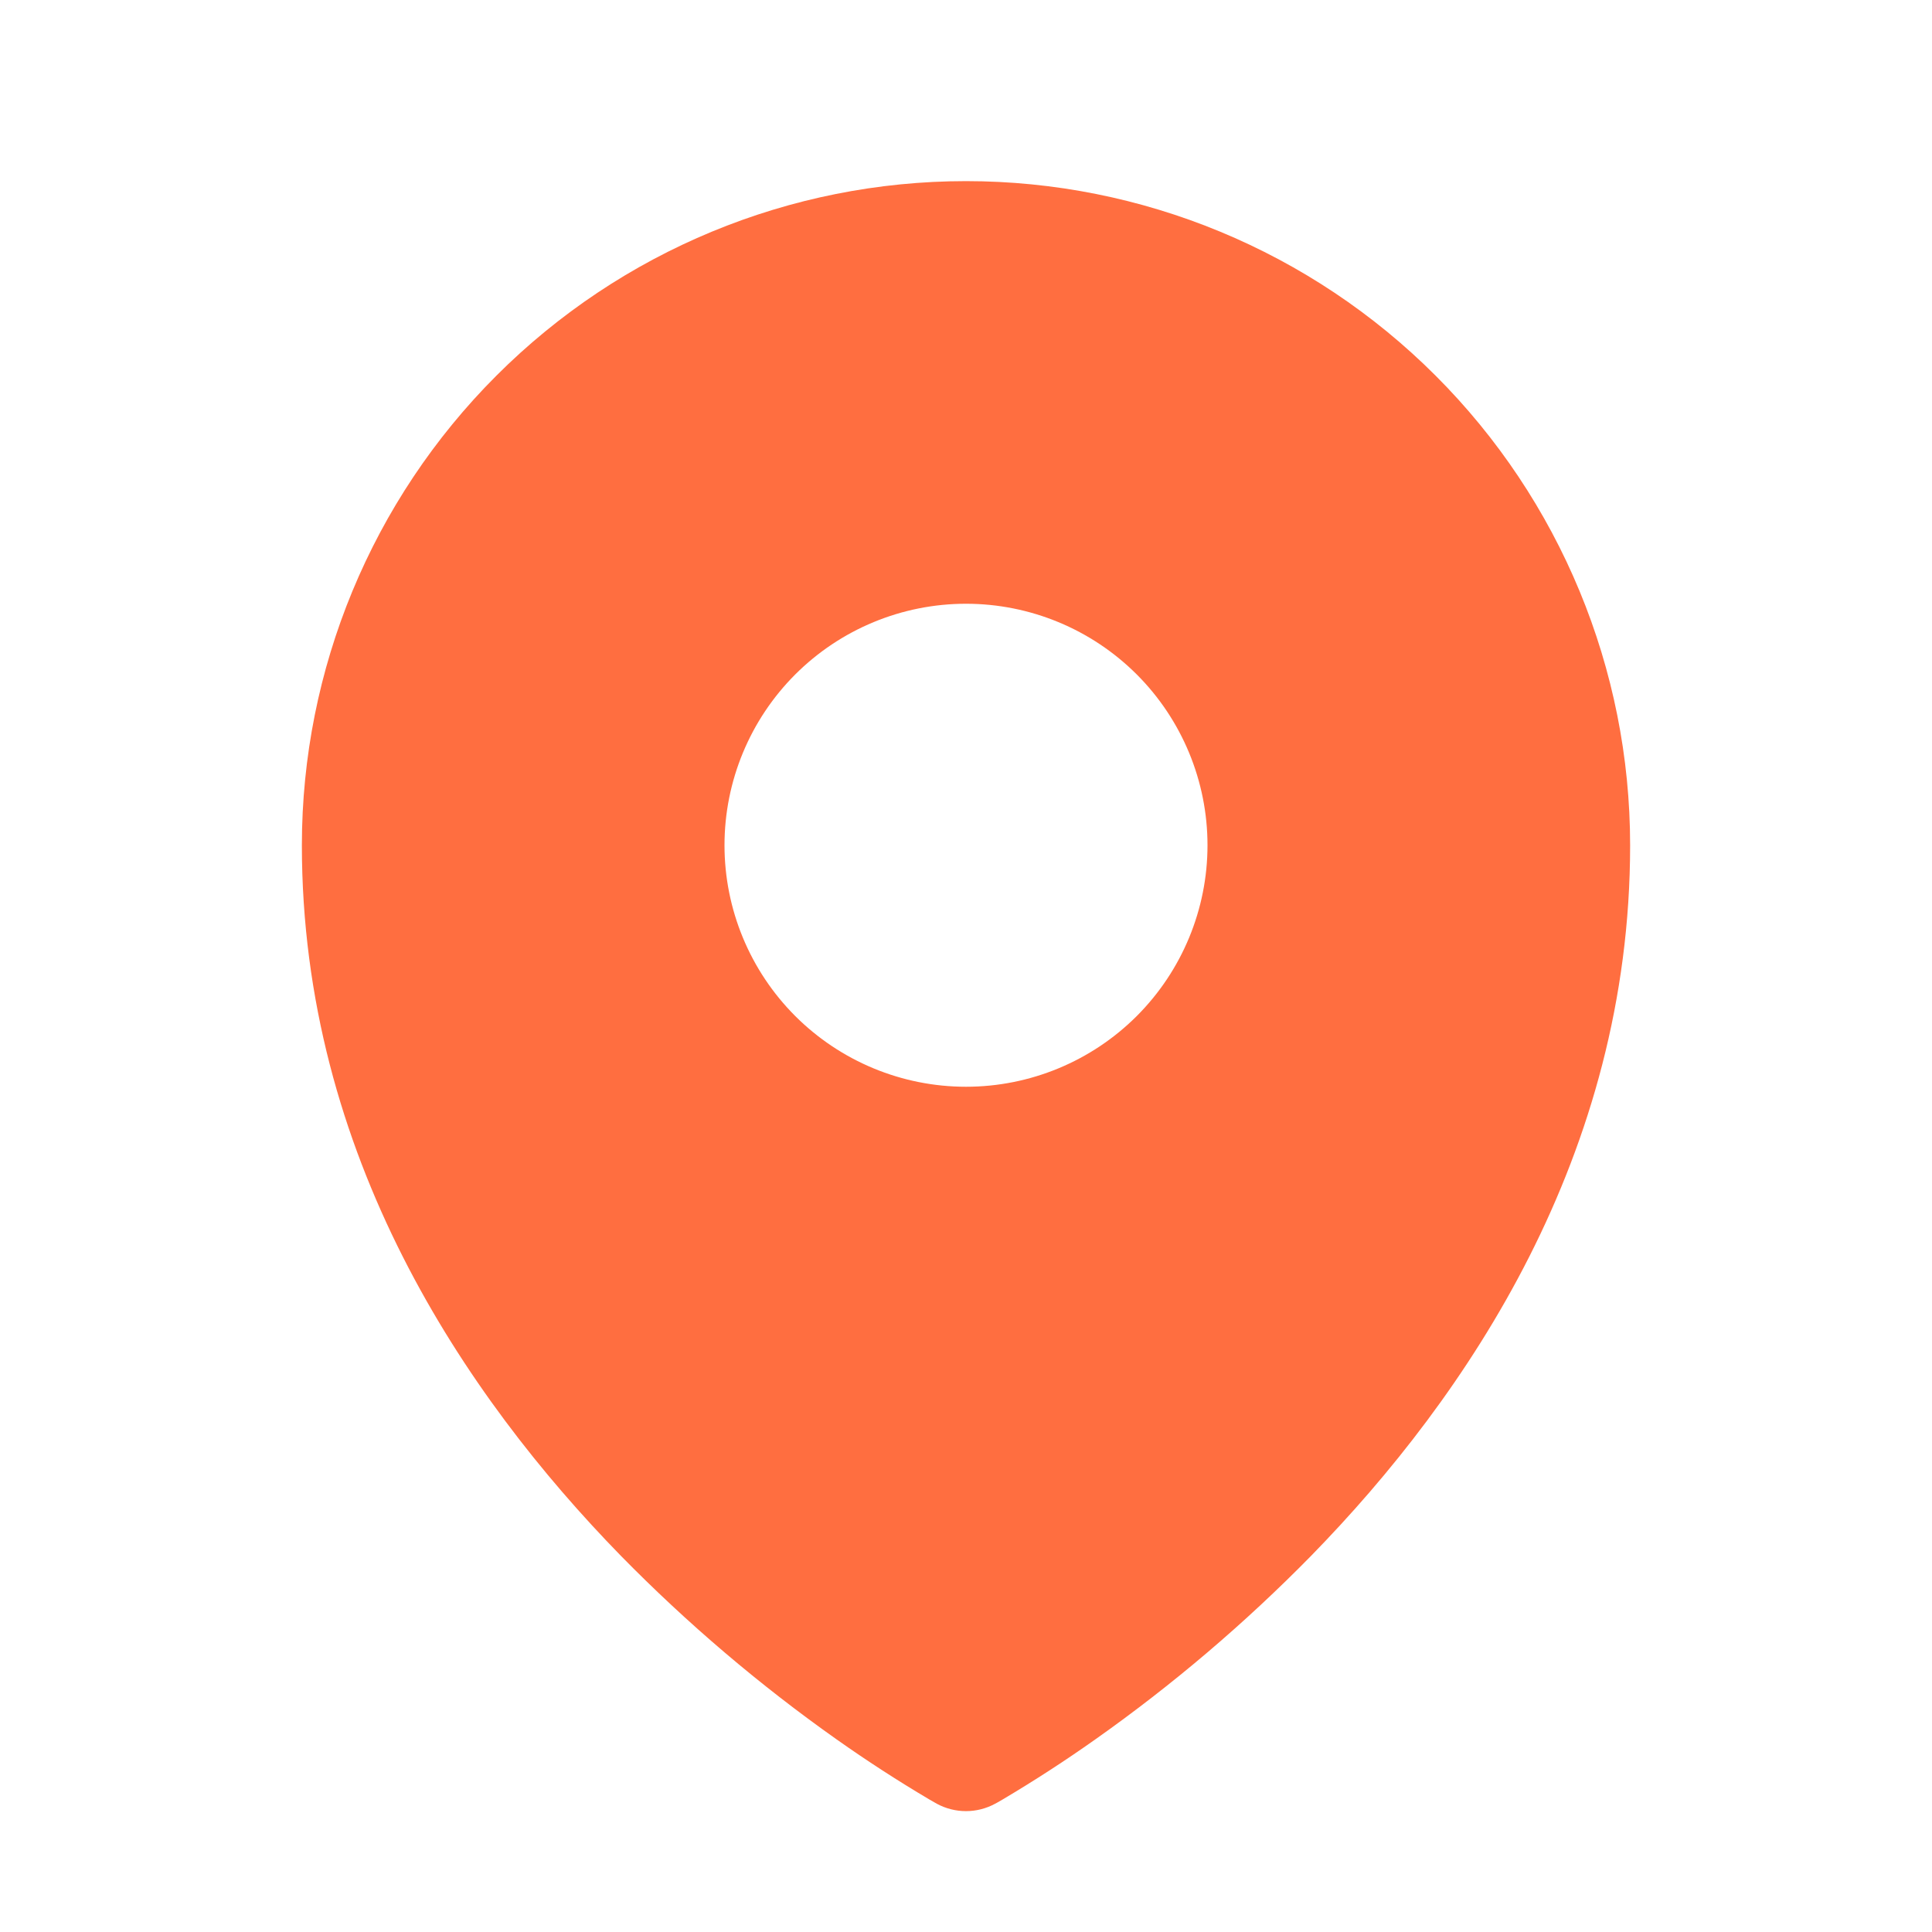
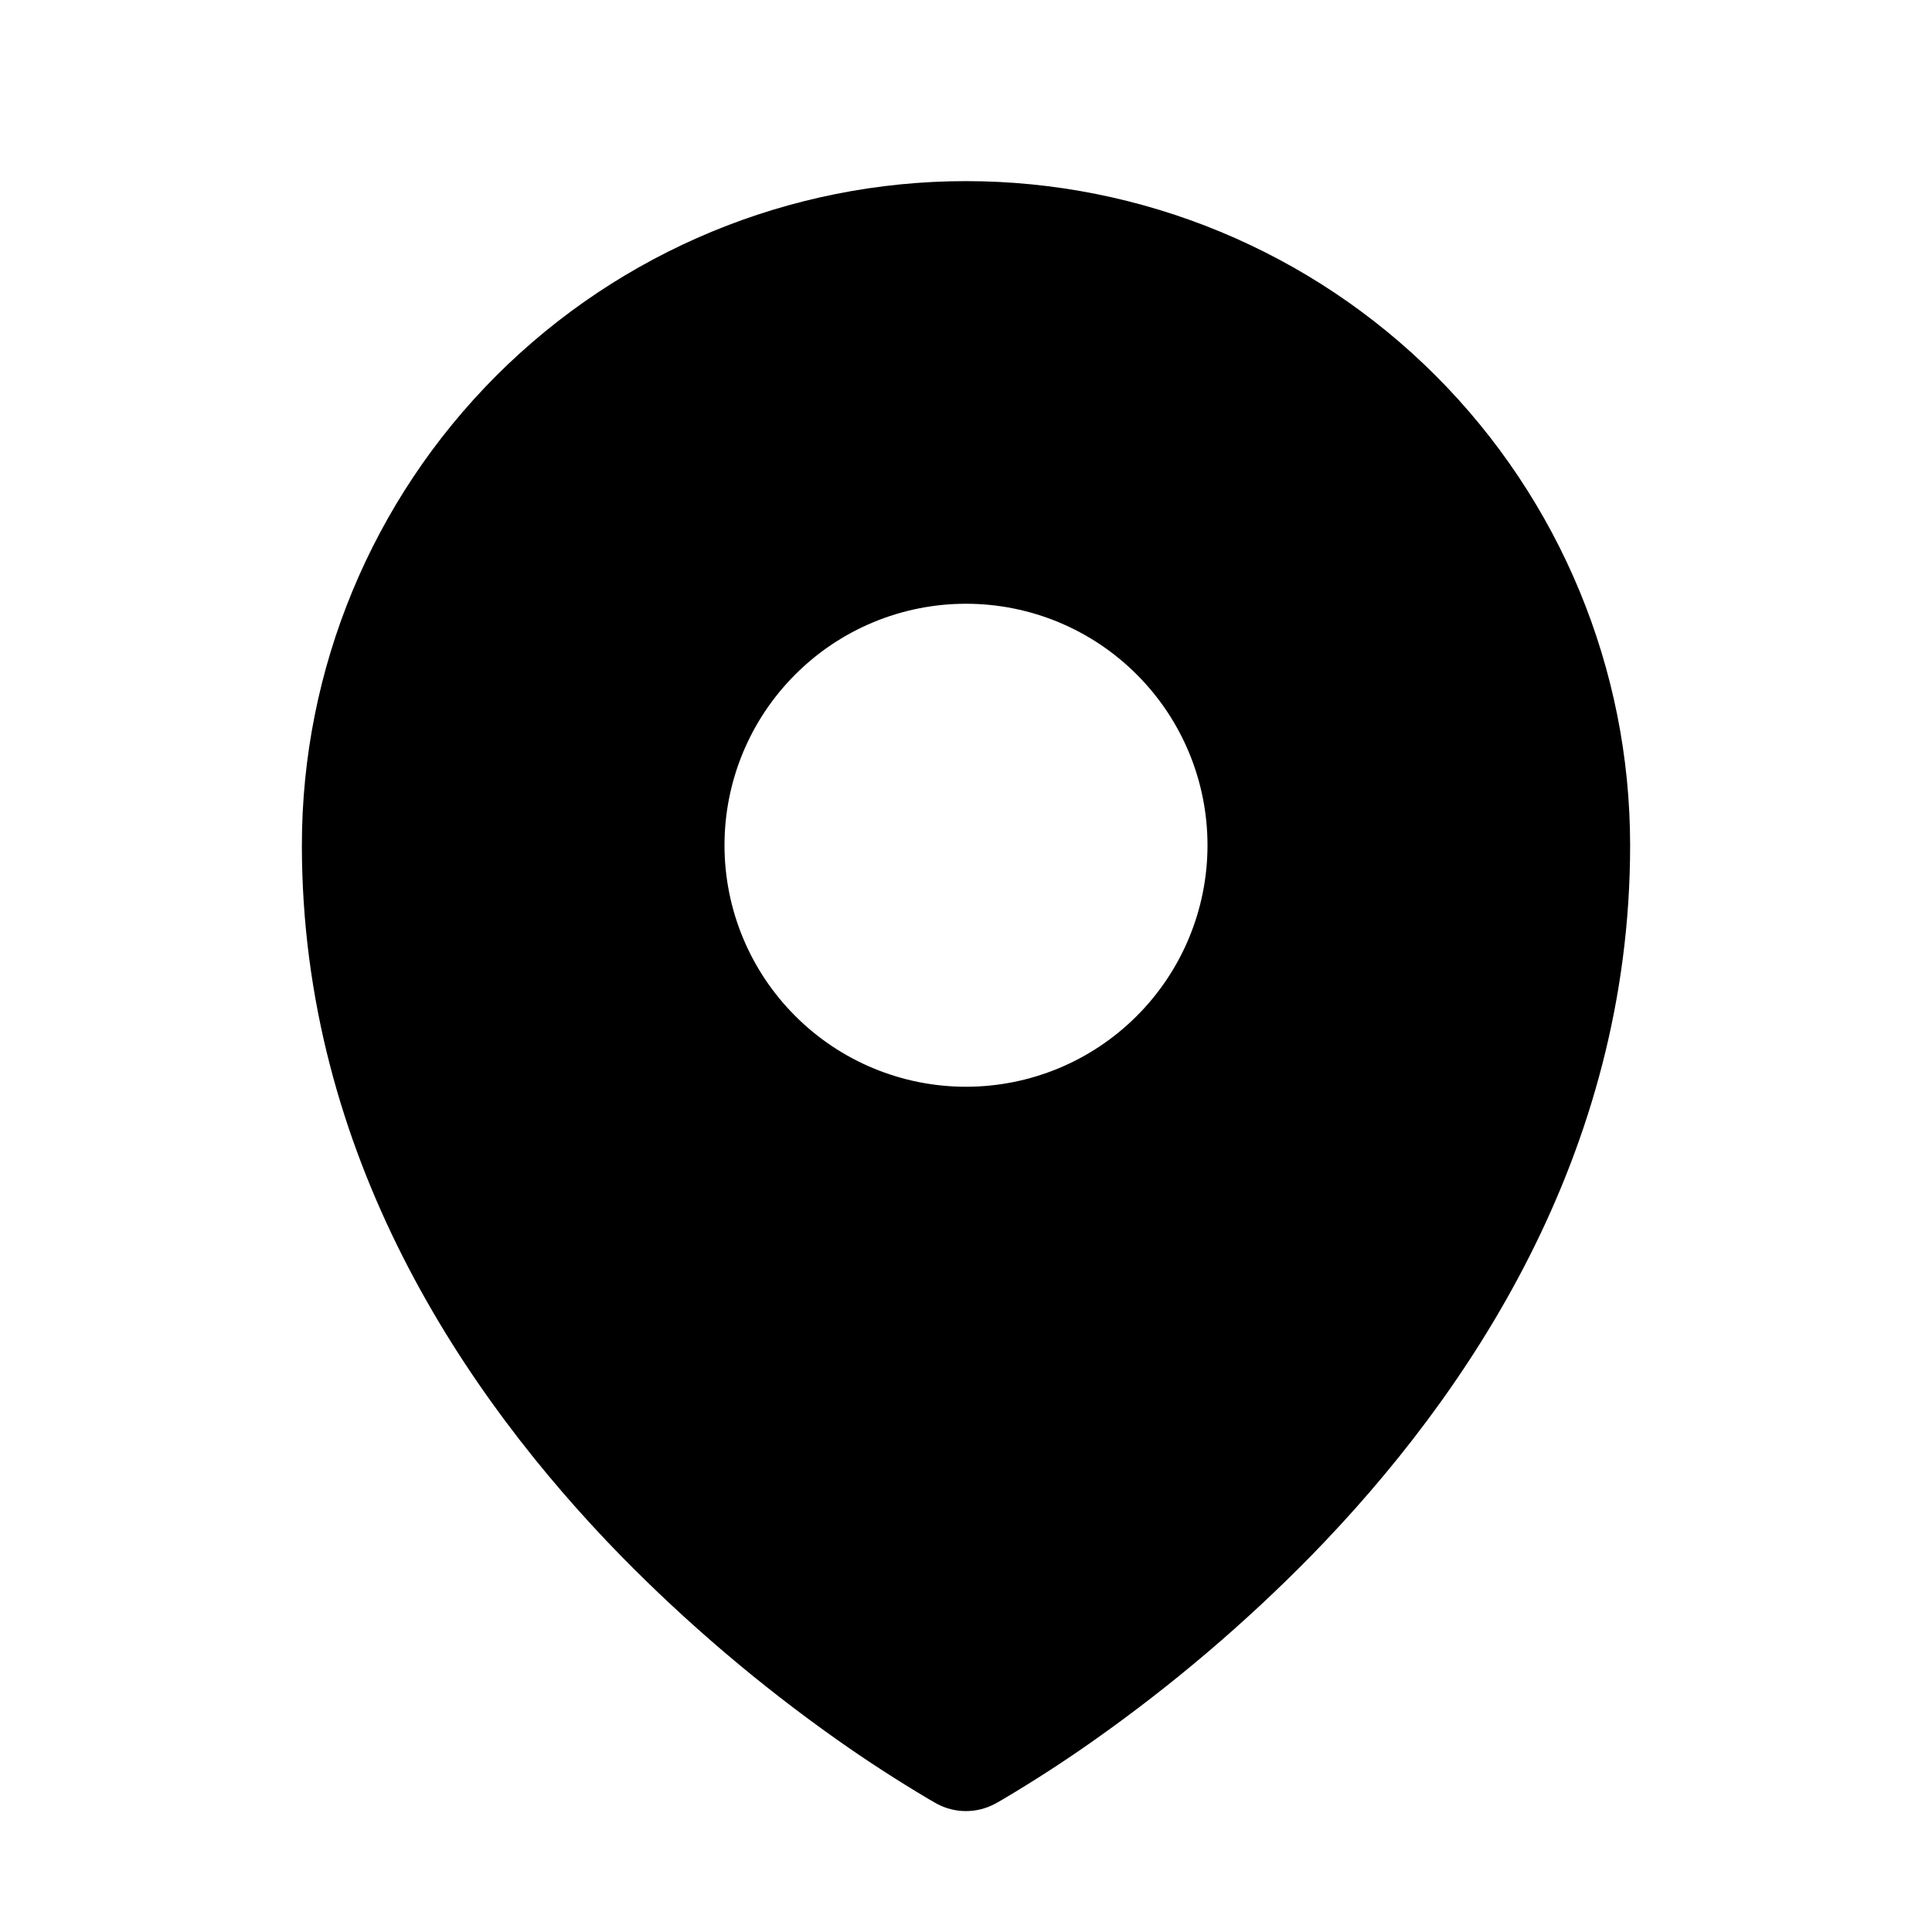
- <svg xmlns="http://www.w3.org/2000/svg" width="48" height="48" viewBox="0 0 48 48" fill="none">
-   <path fill-rule="evenodd" clip-rule="evenodd" d="M23.08 44.702L23.22 44.782L23.276 44.814C23.498 44.934 23.747 44.997 23.999 44.997C24.252 44.997 24.5 44.934 24.722 44.814L24.778 44.784L24.92 44.702C25.702 44.238 26.465 43.743 27.208 43.218C29.13 41.861 30.926 40.334 32.574 38.654C36.462 34.674 40.5 28.694 40.5 21C40.5 16.624 38.762 12.427 35.667 9.333C32.573 6.238 28.376 4.5 24 4.5C19.624 4.5 15.427 6.238 12.333 9.333C9.238 12.427 7.5 16.624 7.5 21C7.5 28.692 11.54 34.674 15.426 38.654C17.073 40.333 18.869 41.861 20.79 43.218C21.533 43.743 22.297 44.238 23.08 44.702ZM24 27C25.591 27 27.117 26.368 28.243 25.243C29.368 24.117 30 22.591 30 21C30 19.409 29.368 17.883 28.243 16.757C27.117 15.632 25.591 15 24 15C22.409 15 20.883 15.632 19.757 16.757C18.632 17.883 18 19.409 18 21C18 22.591 18.632 24.117 19.757 25.243C20.883 26.368 22.409 27 24 27Z" fill="#FF6E40" />
+ <svg xmlns="http://www.w3.org/2000/svg" width="24" height="24" viewBox="0 0 24 24" fill="none">
+   <path fill-rule="evenodd" clip-rule="evenodd" d="M11.54 22.351L11.61 22.391L11.638 22.407C11.749 22.467 11.873 22.498 11.999 22.498C12.126 22.498 12.25 22.467 12.361 22.407L12.389 22.392L12.46 22.351C12.851 22.119 13.233 21.872 13.604 21.609C14.565 20.93 15.463 20.167 16.287 19.327C18.231 17.337 20.25 14.347 20.25 10.5C20.25 8.312 19.381 6.214 17.834 4.666C16.287 3.119 14.188 2.25 12 2.25C9.812 2.25 7.714 3.119 6.166 4.666C4.619 6.214 3.75 8.312 3.75 10.5C3.75 14.346 5.77 17.337 7.713 19.327C8.537 20.167 9.434 20.93 10.395 21.609C10.767 21.872 11.149 22.119 11.54 22.351ZM12 13.5C12.796 13.5 13.559 13.184 14.121 12.621C14.684 12.059 15 11.296 15 10.5C15 9.704 14.684 8.941 14.121 8.379C13.559 7.816 12.796 7.5 12 7.5C11.204 7.5 10.441 7.816 9.879 8.379C9.316 8.941 9 9.704 9 10.5C9 11.296 9.316 12.059 9.879 12.621C10.441 13.184 11.204 13.5 12 13.5Z" fill="black" />
</svg>
